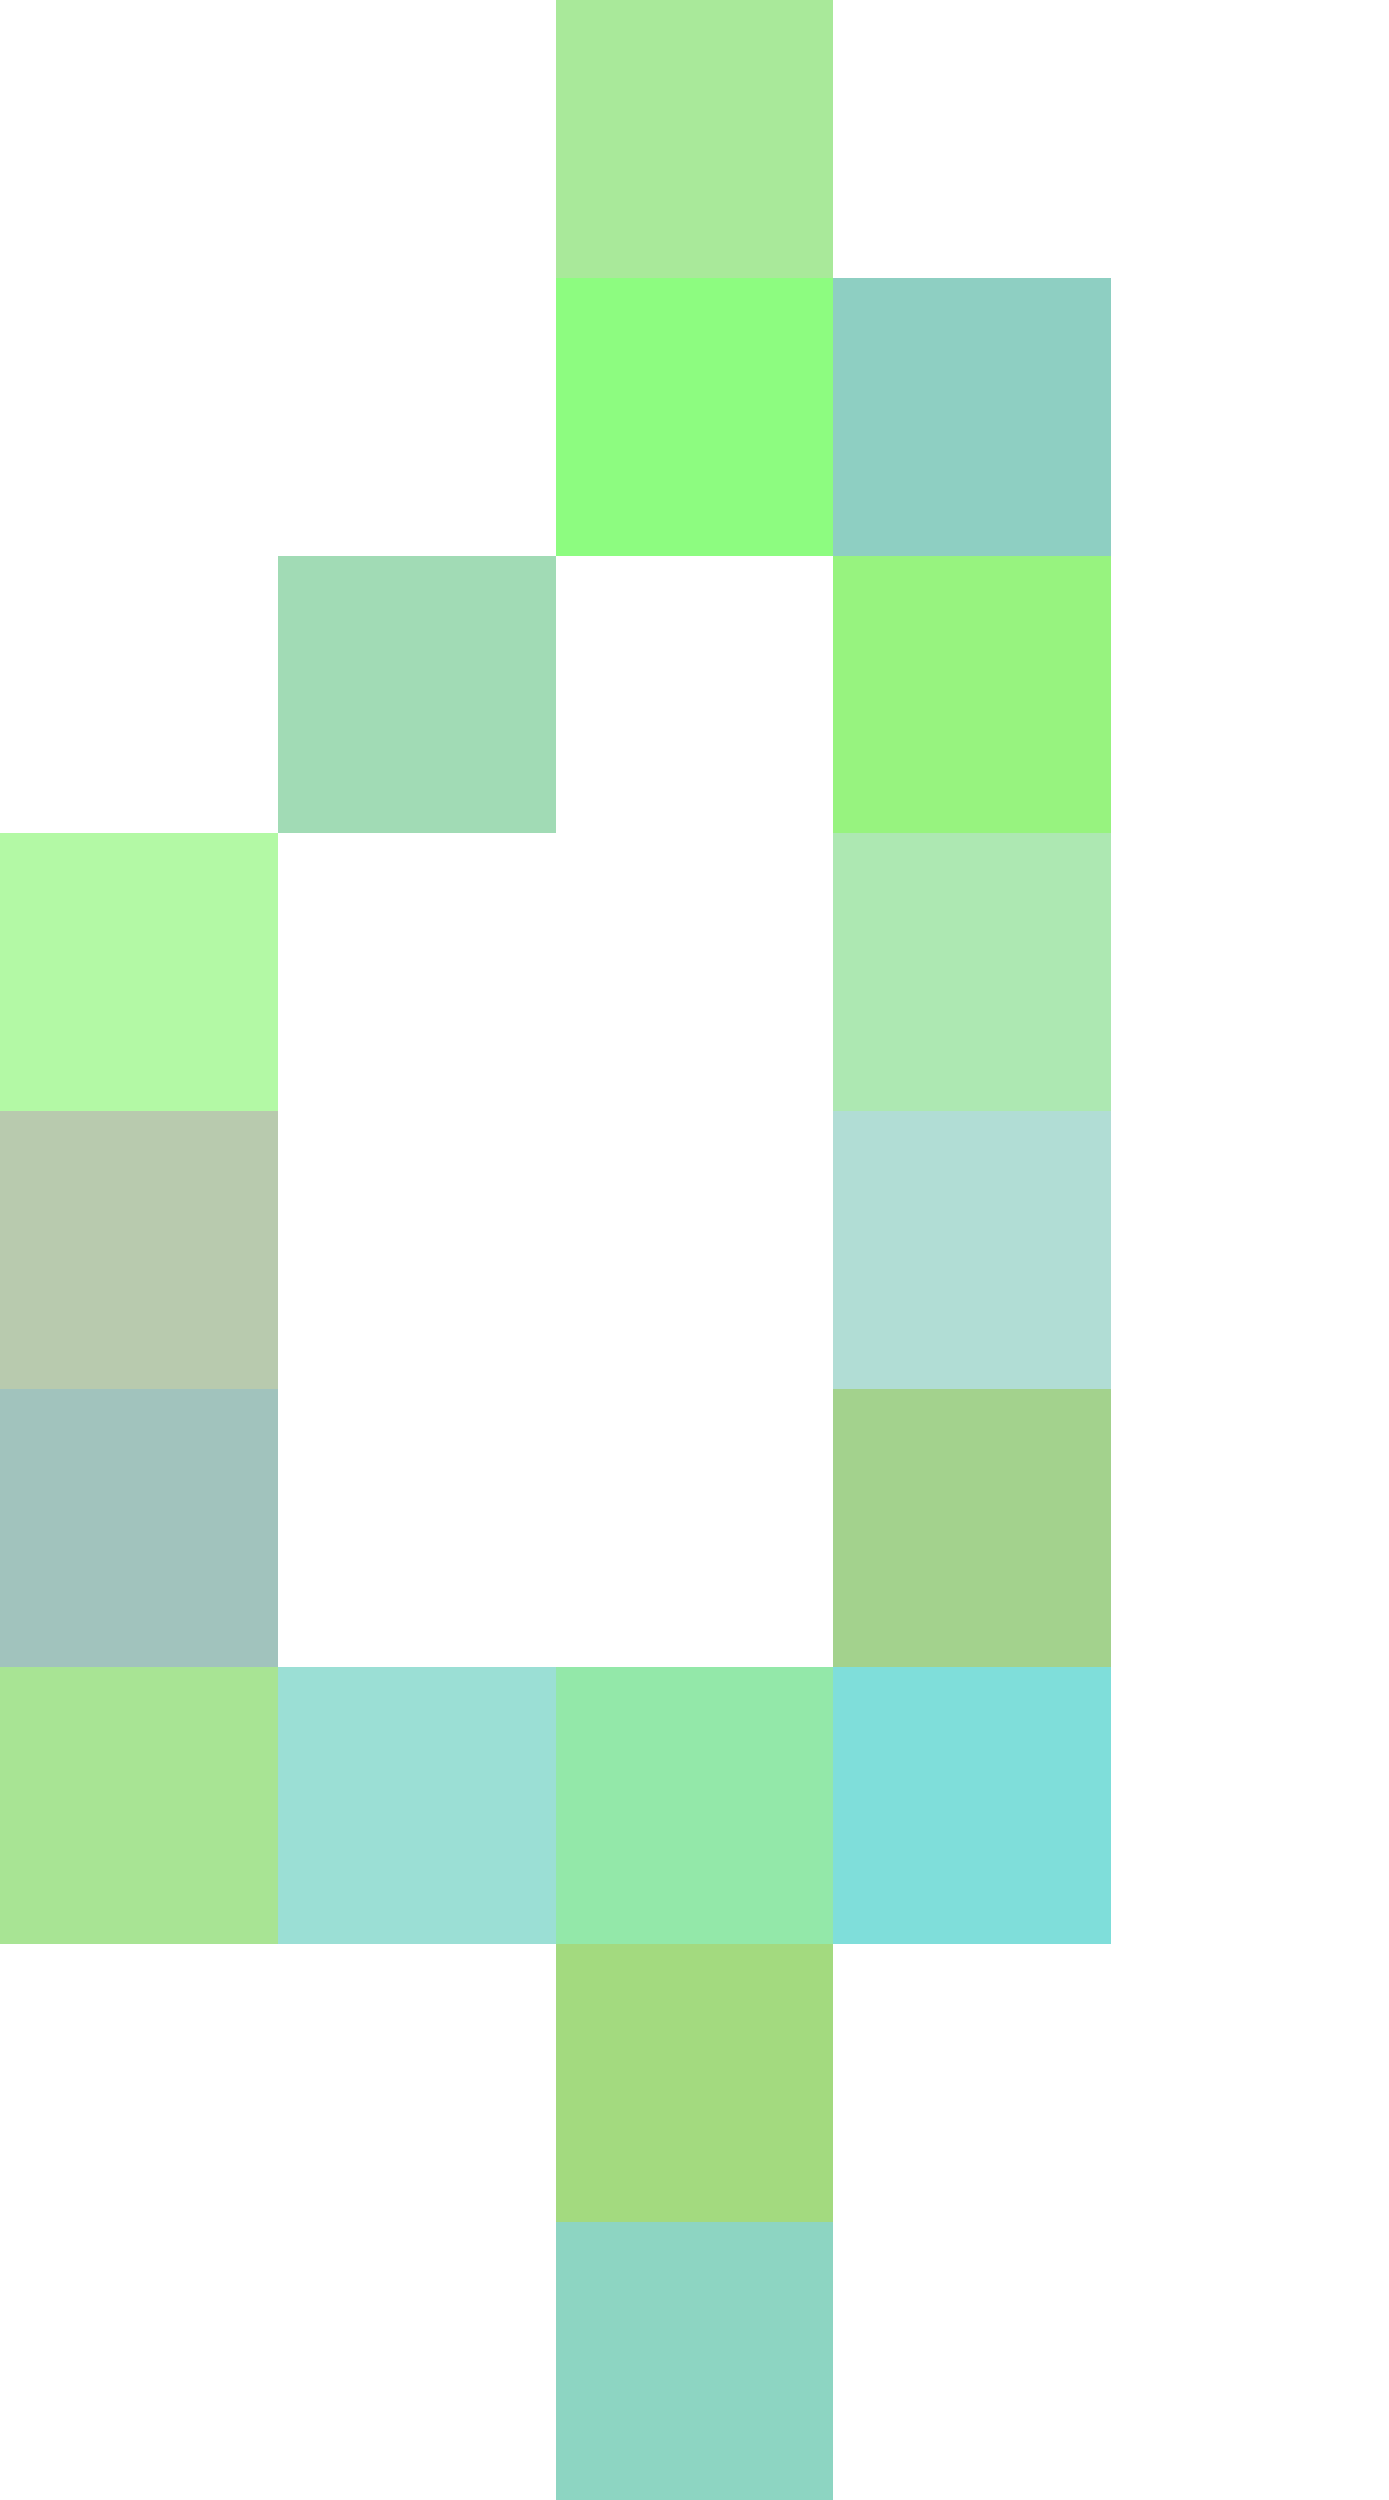
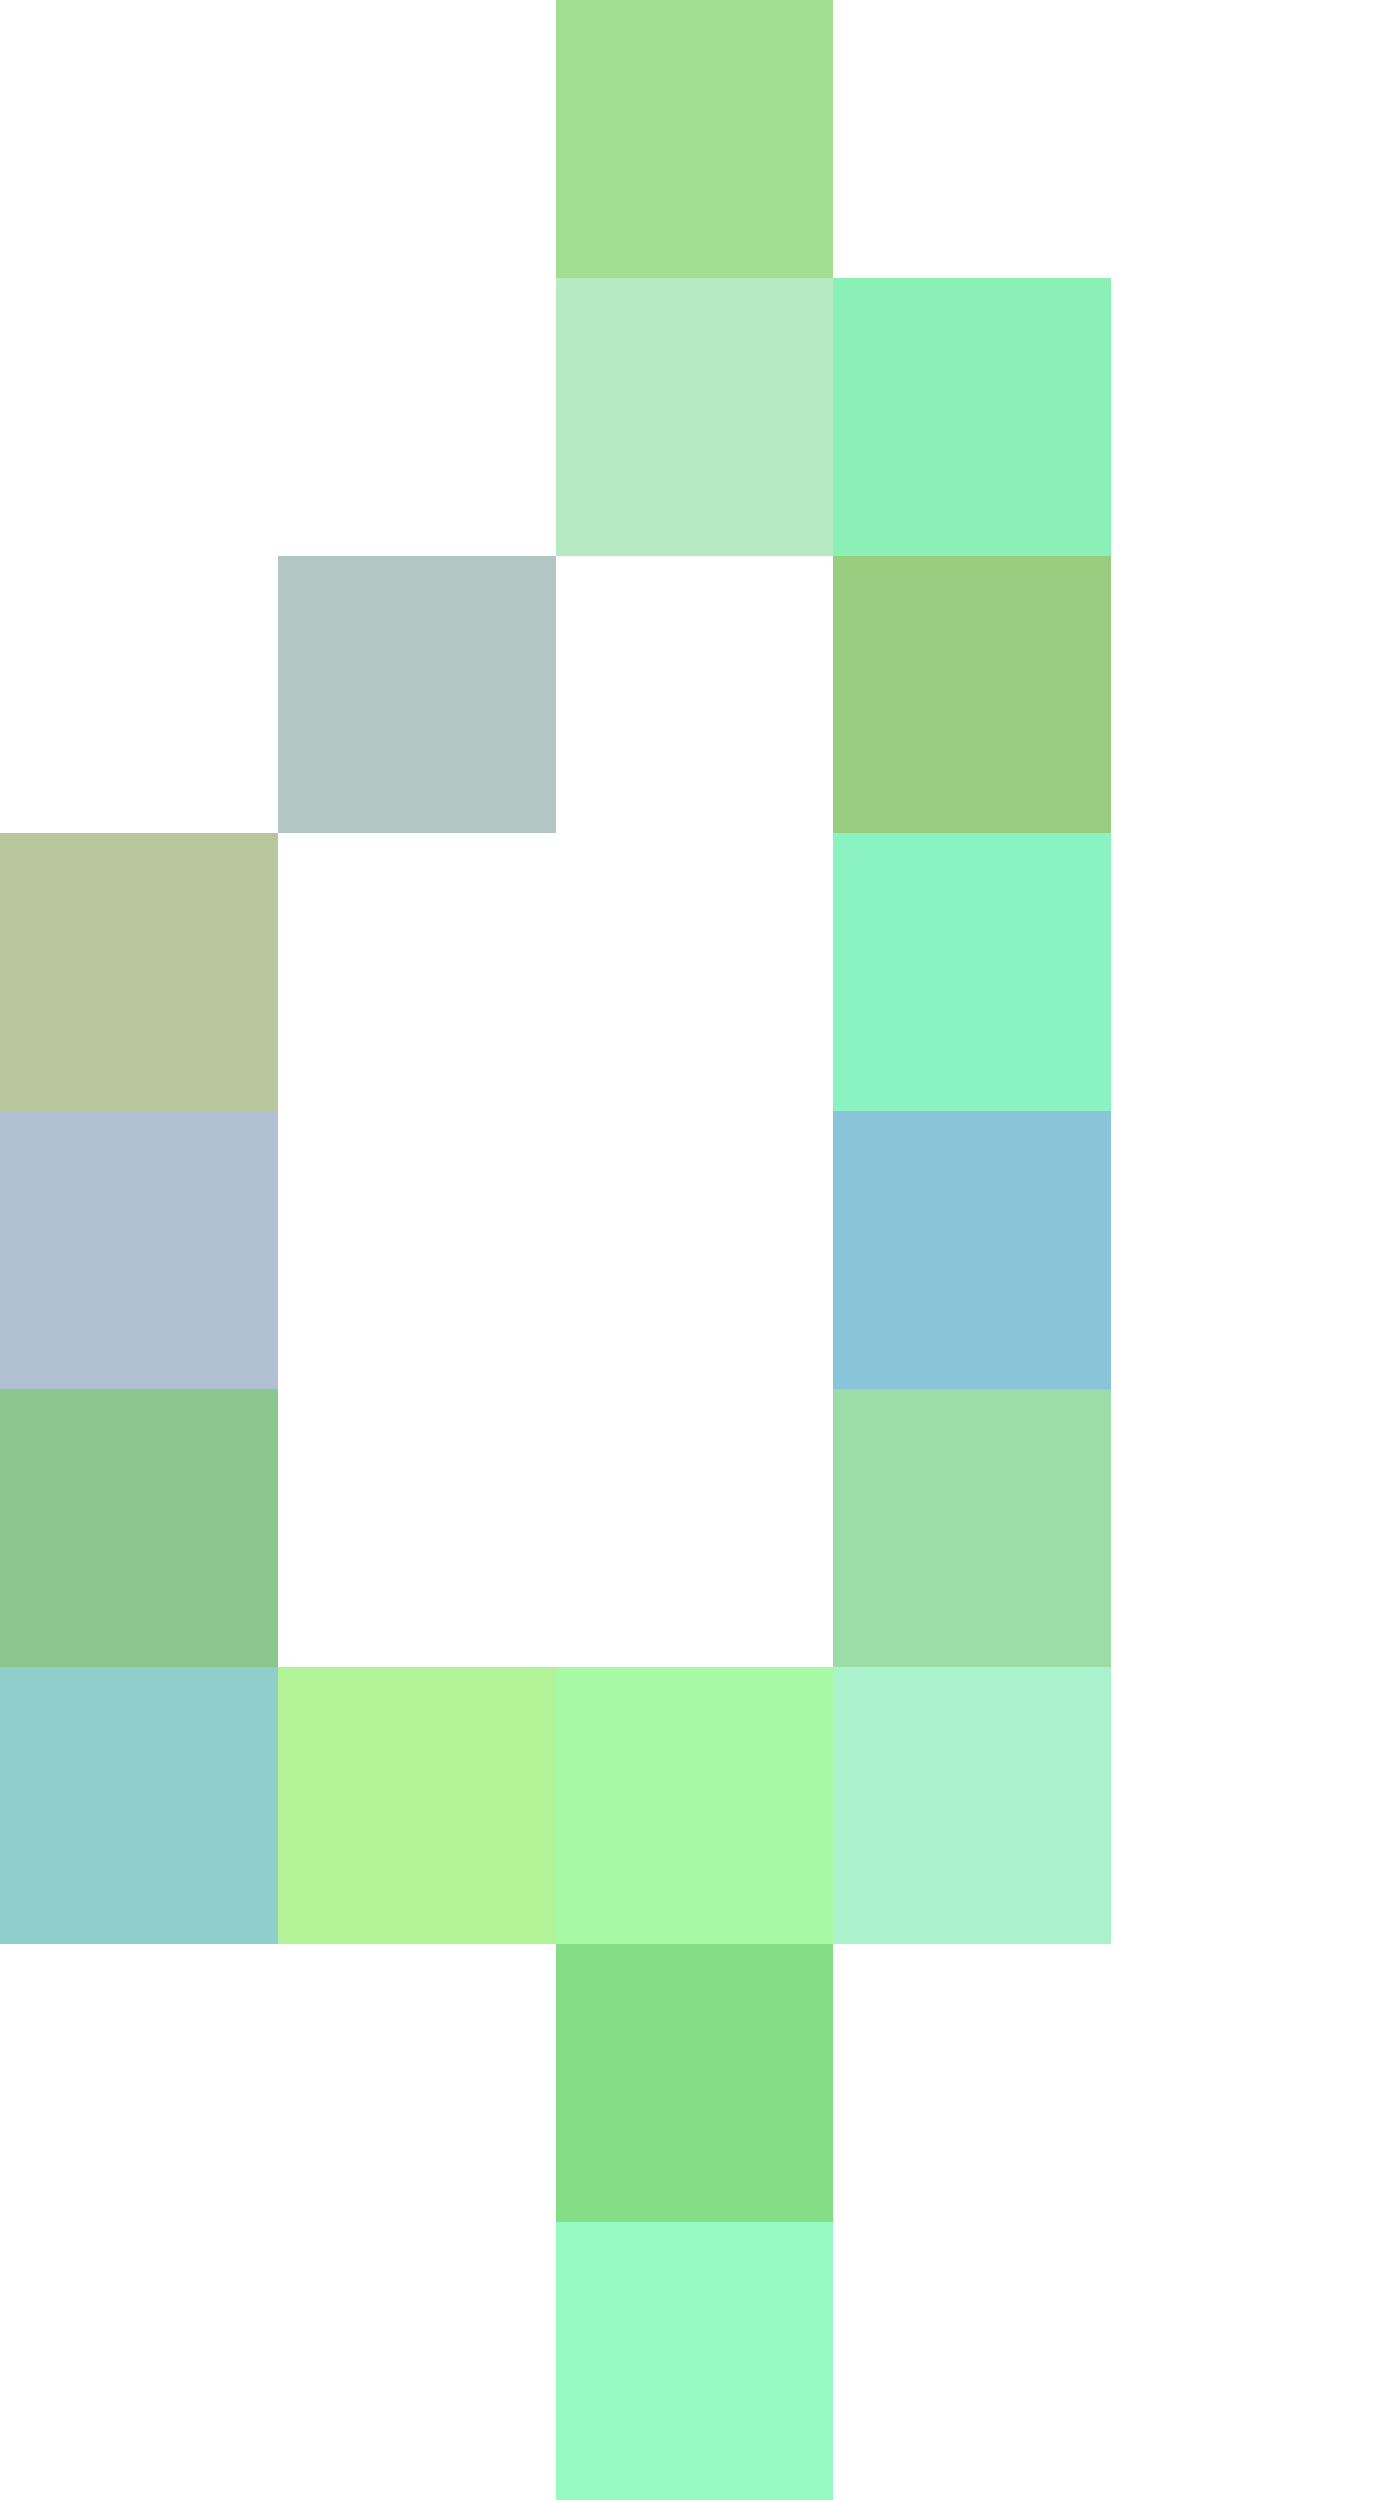
<svg xmlns="http://www.w3.org/2000/svg" width="120" height="216" viewBox="0 0 5 9" shape-rendering="crispEdges">
  <g>
-     <rect x="2" y="0" width="1" height="1" fill="rgb(84,213,54)" fill-opacity="0.500" />
-     <rect x="2" y="1" width="1" height="1" fill="rgb(29,250,2)" fill-opacity="0.500" />
-     <rect x="3" y="1" width="1" height="1" fill="rgb(30,160,135)" fill-opacity="0.500" />
-     <rect x="1" y="2" width="1" height="1" fill="rgb(68,184,109)" fill-opacity="0.500" />
-     <rect x="3" y="2" width="1" height="1" fill="rgb(49,232,0)" fill-opacity="0.500" />
-     <rect x="0" y="3" width="1" height="1" fill="rgb(105,245,76)" fill-opacity="0.500" />
-     <rect x="3" y="3" width="1" height="1" fill="rgb(92,210,103)" fill-opacity="0.500" />
-     <rect x="0" y="4" width="1" height="1" fill="rgb(114,150,94)" fill-opacity="0.500" />
-     <rect x="3" y="4" width="1" height="1" fill="rgb(100,188,173)" fill-opacity="0.500" />
-     <rect x="0" y="5" width="1" height="1" fill="rgb(69,137,125)" fill-opacity="0.500" />
-     <rect x="3" y="5" width="1" height="1" fill="rgb(73,166,28)" fill-opacity="0.500" />
-     <rect x="0" y="6" width="1" height="1" fill="rgb(83,203,43)" fill-opacity="0.500" />
-     <rect x="1" y="6" width="1" height="1" fill="rgb(57,192,173)" fill-opacity="0.500" />
-     <rect x="2" y="6" width="1" height="1" fill="rgb(41,210,85)" fill-opacity="0.500" />
-     <rect x="3" y="6" width="1" height="1" fill="rgb(1,191,182)" fill-opacity="0.500" />
-     <rect x="2" y="7" width="1" height="1" fill="rgb(73,183,1)" fill-opacity="0.500" />
-     <rect x="2" y="8" width="1" height="1" fill="rgb(29,173,135)" fill-opacity="0.500" />
+     <rect x="2" y="0" width="1" height="1" fill="rgb(70,190,36)" fill-opacity="0.500" />
+     <rect x="2" y="1" width="1" height="1" fill="rgb(113,215,132)" fill-opacity="0.500" />
+     <rect x="3" y="1" width="1" height="1" fill="rgb(23,226,108)" fill-opacity="0.500" />
+     <rect x="1" y="2" width="1" height="1" fill="rgb(104,143,136)" fill-opacity="0.500" />
+     <rect x="3" y="2" width="1" height="1" fill="rgb(51,157,2)" fill-opacity="0.500" />
+     <rect x="0" y="3" width="1" height="1" fill="rgb(113,143,58)" fill-opacity="0.500" />
+     <rect x="3" y="3" width="1" height="1" fill="rgb(24,231,132)" fill-opacity="0.500" />
+     <rect x="0" y="4" width="1" height="1" fill="rgb(101,129,168)" fill-opacity="0.500" />
+     <rect x="3" y="4" width="1" height="1" fill="rgb(21,138,179)" fill-opacity="0.500" />
+     <rect x="0" y="5" width="1" height="1" fill="rgb(27,145,35)" fill-opacity="0.500" />
+     <rect x="3" y="5" width="1" height="1" fill="rgb(60,185,80)" fill-opacity="0.500" />
+     <rect x="0" y="6" width="1" height="1" fill="rgb(33,159,152)" fill-opacity="0.500" />
+     <rect x="1" y="6" width="1" height="1" fill="rgb(103,232,50)" fill-opacity="0.500" />
+     <rect x="2" y="6" width="1" height="1" fill="rgb(80,245,78)" fill-opacity="0.500" />
+     <rect x="3" y="6" width="1" height="1" fill="rgb(87,230,155)" fill-opacity="0.500" />
+     <rect x="2" y="7" width="1" height="1" fill="rgb(11,191,13)" fill-opacity="0.500" />
+     <rect x="2" y="8" width="1" height="1" fill="rgb(47,247,135)" fill-opacity="0.500" />
  </g>
</svg>
